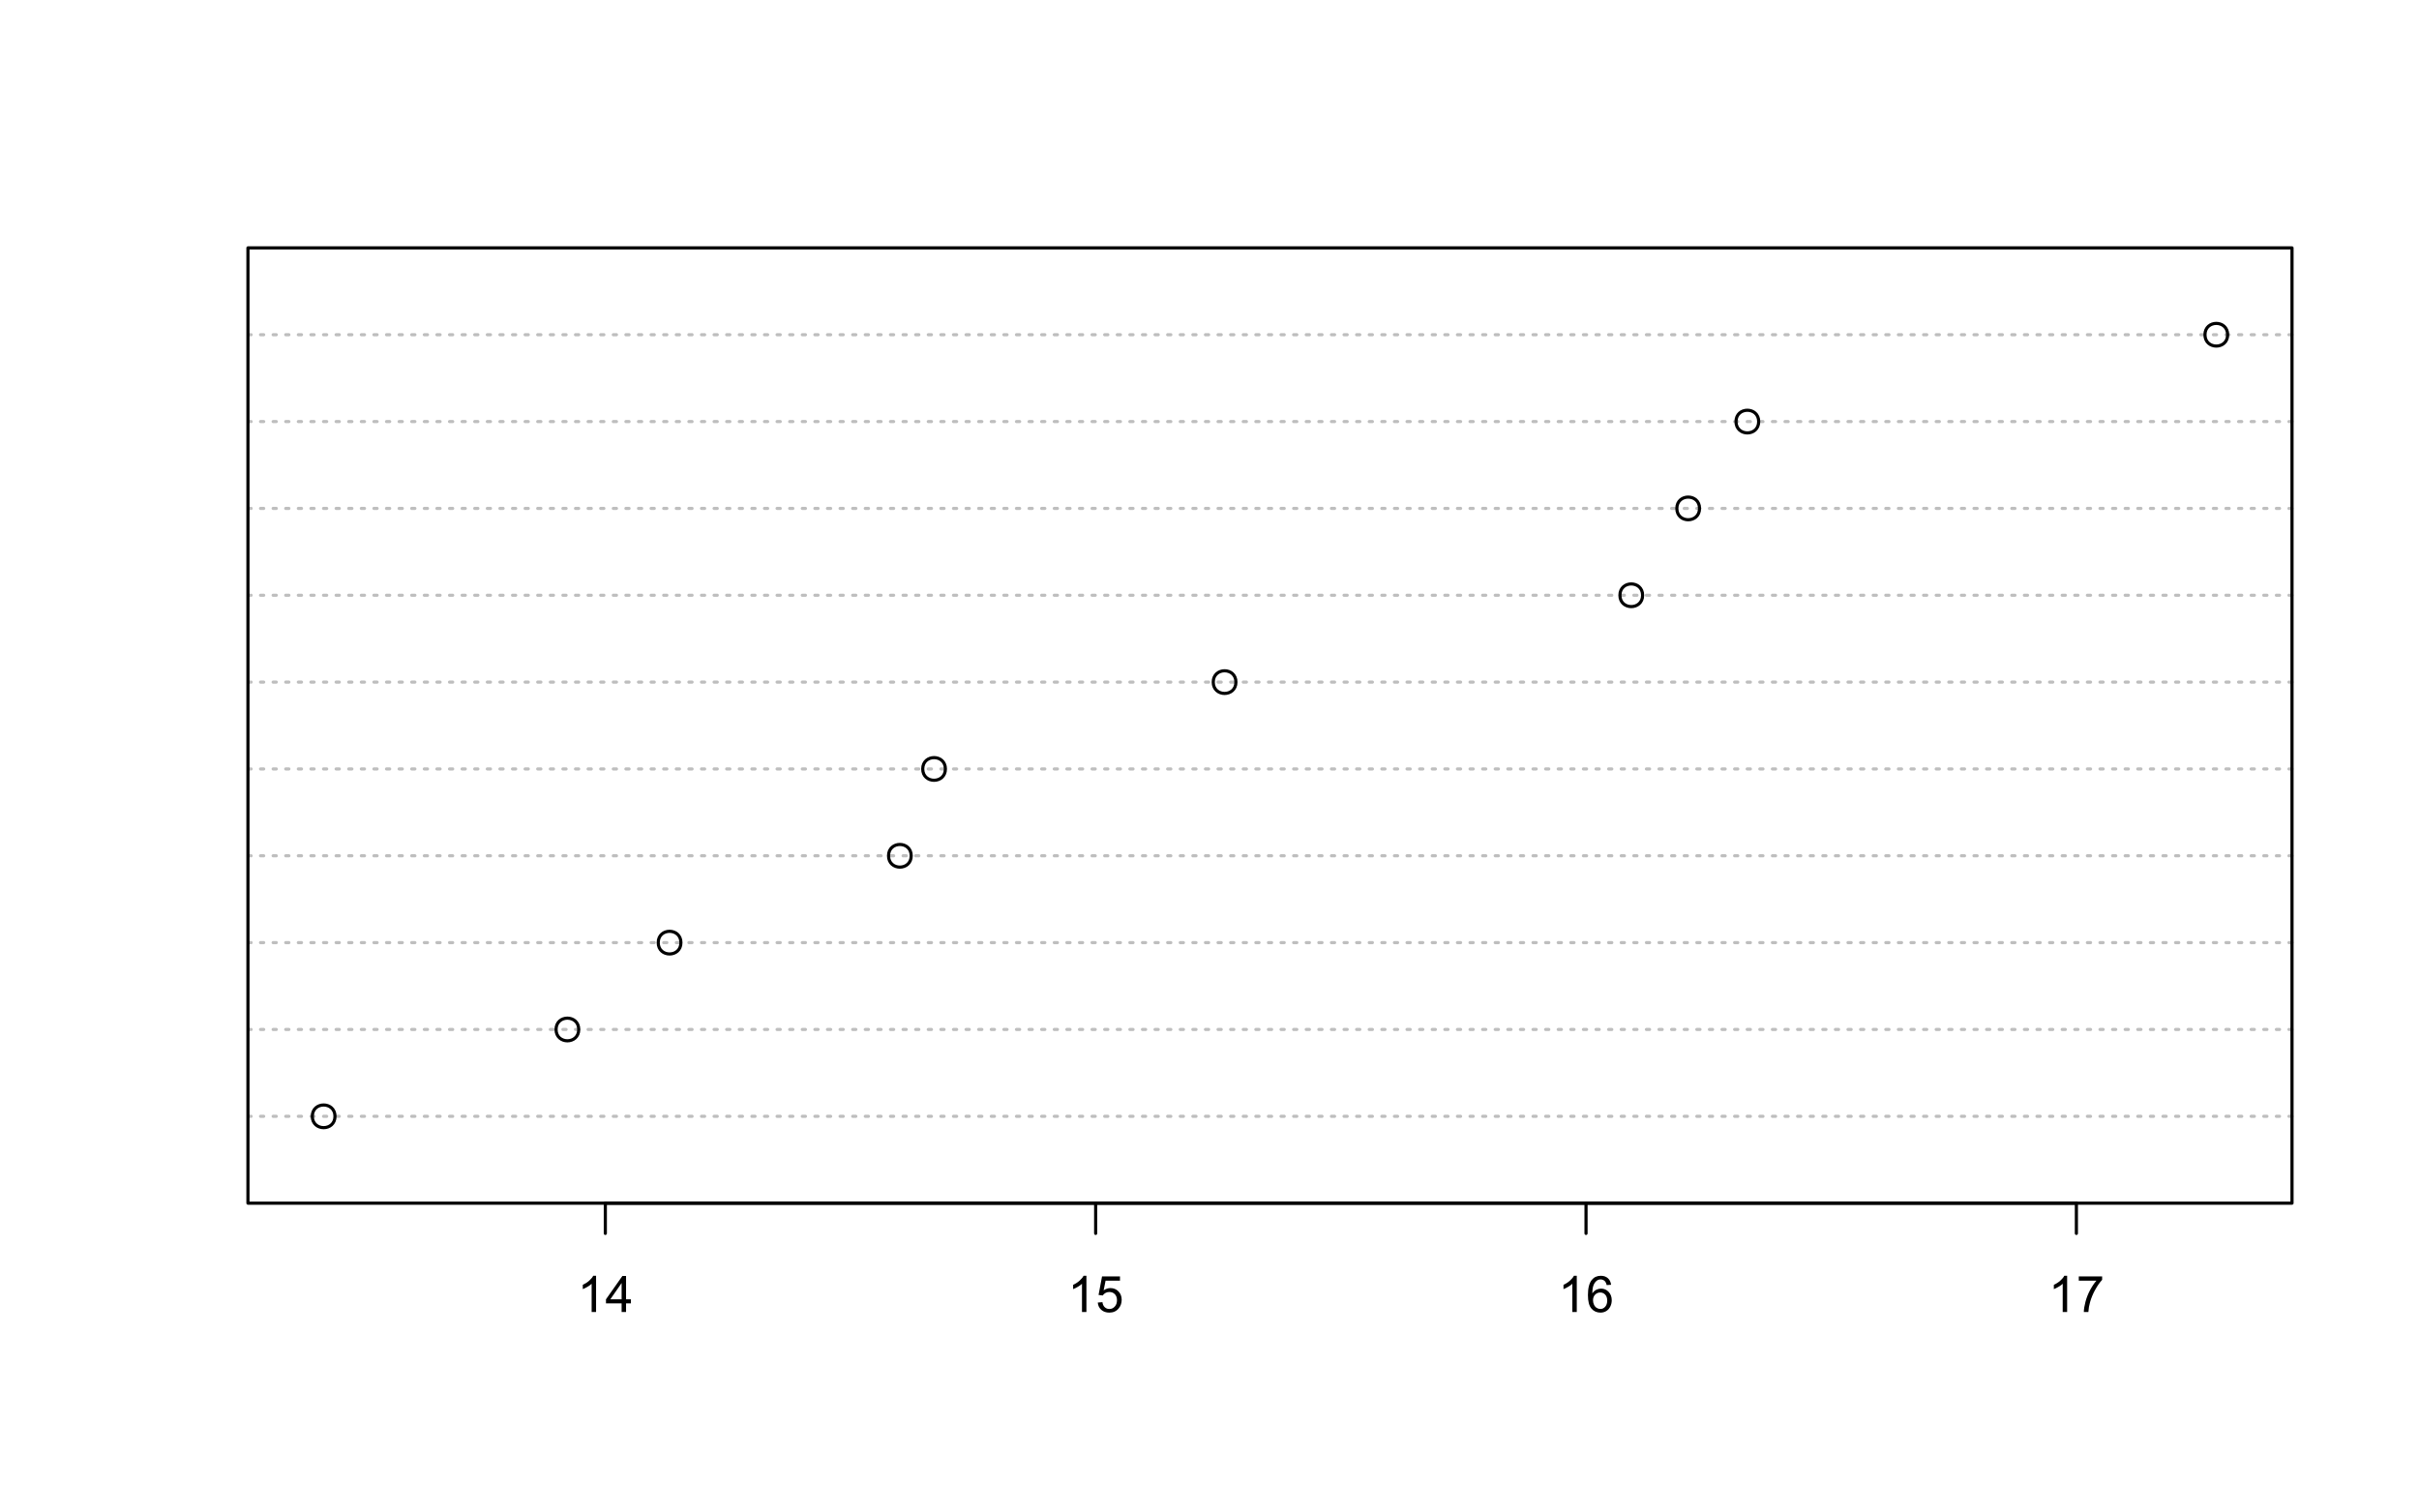
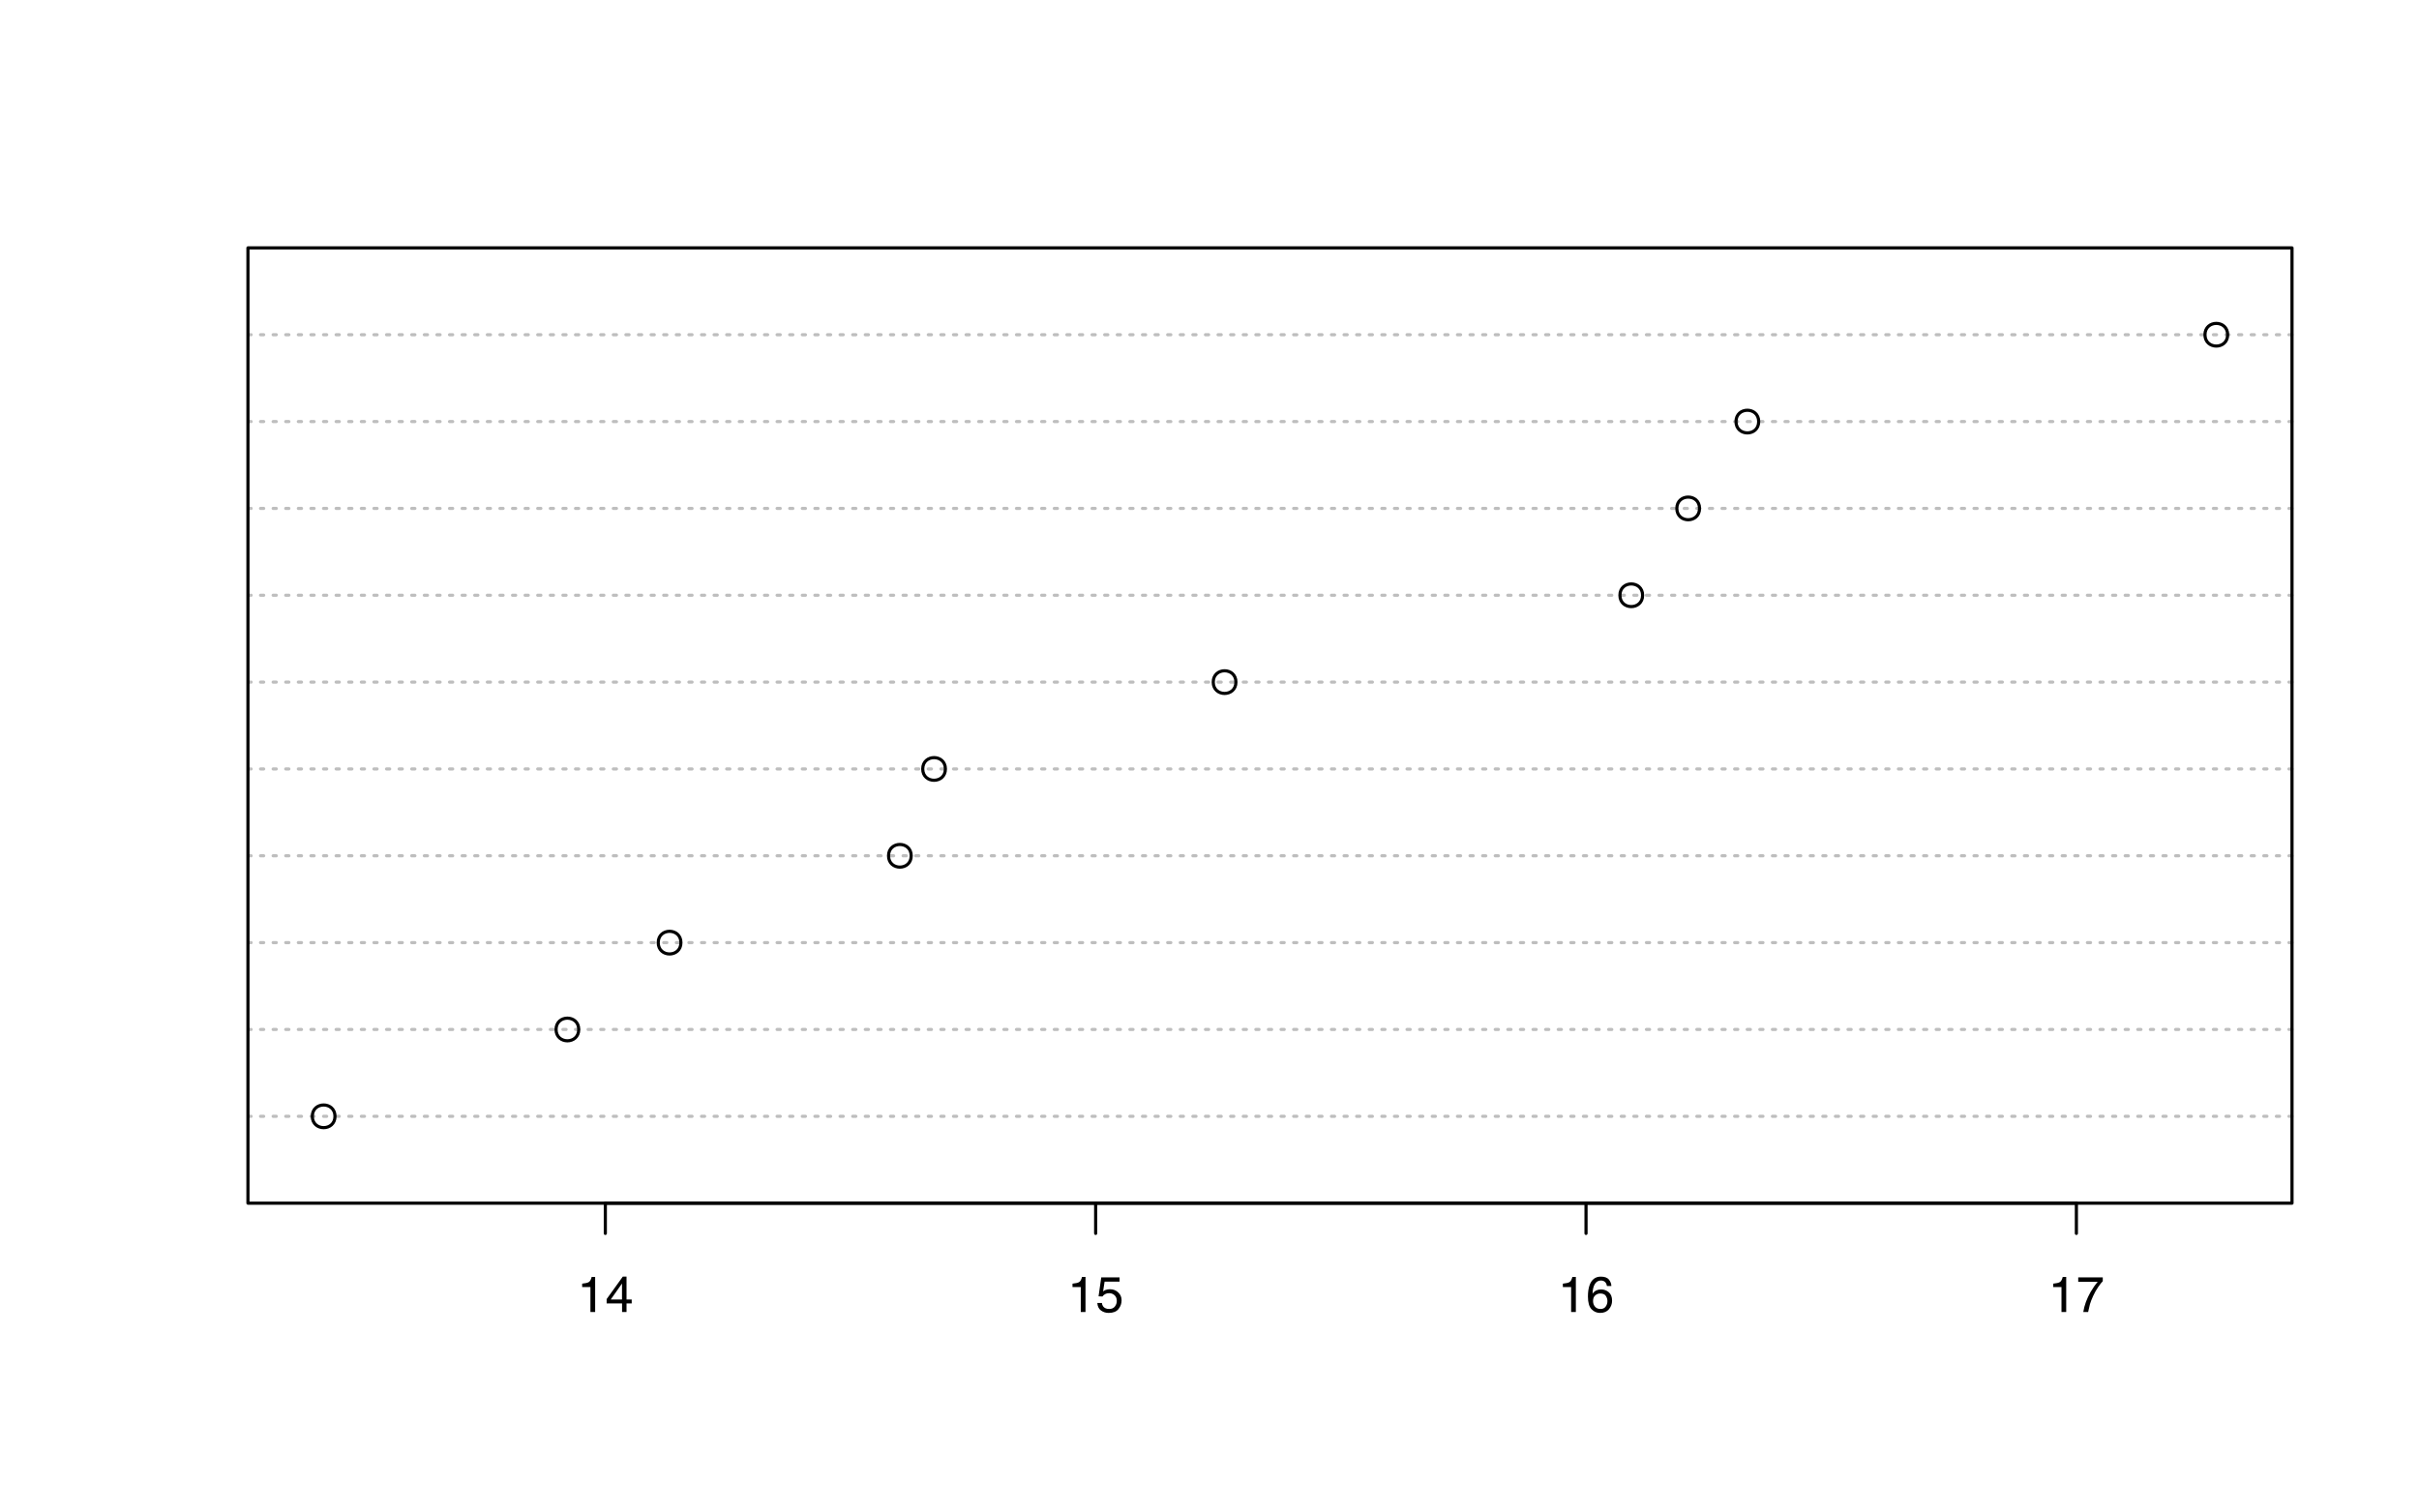
<svg xmlns="http://www.w3.org/2000/svg" xmlns:xlink="http://www.w3.org/1999/xlink" width="576pt" height="360pt" viewBox="0 0 576 360" version="1.1">
  <defs>
    <g>
      <symbol overflow="visible" id="glyph0-0">
-         <path style="stroke:none;" d="M 1.5 0 L 1.5 -7.5 L 7.5 -7.5 L 7.5 0 Z M 1.688 -0.188 L 7.312 -0.188 L 7.312 -7.312 L 1.688 -7.312 Z M 1.688 -0.188 " />
+         <path style="stroke:none;" d="M 0.391 0 L 0.391 -8.609 L 7.219 -8.609 L 7.219 0 Z M 6.141 -1.078 L 6.141 -7.531 L 1.469 -7.531 L 1.469 -1.078 Z M 6.141 -1.078 " />
      </symbol>
      <symbol overflow="visible" id="glyph0-1">
-         <path style="stroke:none;" d="M 4.469 0 L 3.414 0 L 3.414 -6.719 C 3.16 -6.477 2.828 -6.234 2.414 -5.996 C 2 -5.75 1.629 -5.57 1.305 -5.449 L 1.305 -6.469 C 1.895 -6.742 2.41 -7.078 2.852 -7.477 C 3.293 -7.871 3.605 -8.254 3.789 -8.625 L 4.469 -8.625 Z M 4.469 0 " />
+         <path style="stroke:none;" d="M 1.156 -5.938 L 1.156 -6.75 C 1.914 -6.82 2.441 -6.945 2.734 -7.125 C 3.035 -7.301 3.266 -7.711 3.422 -8.359 L 4.25 -8.359 L 4.25 0 L 3.125 0 L 3.125 -5.938 Z M 1.156 -5.938 " />
      </symbol>
      <symbol overflow="visible" id="glyph0-2">
-         <path style="stroke:none;" d="M 3.879 0 L 3.879 -2.055 L 0.152 -2.055 L 0.152 -3.023 L 4.07 -8.59 L 4.934 -8.59 L 4.934 -3.023 L 6.094 -3.023 L 6.094 -2.055 L 4.934 -2.055 L 4.934 0 Z M 3.879 -3.023 L 3.879 -6.898 L 1.188 -3.023 Z M 3.879 -3.023 " />
+         <path style="stroke:none;" d="M 3.969 -2.969 L 3.969 -6.781 L 1.281 -2.969 Z M 3.984 0 L 3.984 -2.047 L 0.312 -2.047 L 0.312 -3.078 L 4.156 -8.422 L 5.047 -8.422 L 5.047 -2.969 L 6.281 -2.969 L 6.281 -2.047 L 5.047 -2.047 L 5.047 0 Z M 3.984 0 " />
      </symbol>
      <symbol overflow="visible" id="glyph0-3">
-         <path style="stroke:none;" d="M 0.5 -2.25 L 1.605 -2.344 C 1.684 -1.805 1.871 -1.398 2.176 -1.125 C 2.473 -0.852 2.836 -0.715 3.258 -0.719 C 3.766 -0.715 4.195 -0.906 4.547 -1.293 C 4.898 -1.672 5.074 -2.18 5.074 -2.82 C 5.074 -3.414 4.902 -3.891 4.566 -4.242 C 4.227 -4.59 3.785 -4.762 3.242 -4.766 C 2.898 -4.762 2.594 -4.684 2.32 -4.531 C 2.047 -4.375 1.832 -4.176 1.676 -3.93 L 0.688 -4.062 L 1.516 -8.473 L 5.789 -8.473 L 5.789 -7.465 L 2.359 -7.465 L 1.898 -5.156 C 2.414 -5.516 2.953 -5.695 3.523 -5.695 C 4.27 -5.695 4.902 -5.434 5.422 -4.914 C 5.934 -4.395 6.191 -3.727 6.195 -2.914 C 6.191 -2.133 5.965 -1.461 5.516 -0.898 C 4.961 -0.199 4.211 0.145 3.258 0.148 C 2.477 0.145 1.836 -0.07 1.344 -0.508 C 0.844 -0.941 0.562 -1.523 0.5 -2.25 Z M 0.5 -2.25 " />
+         <path style="stroke:none;" d="M 1.484 -2.141 C 1.555 -1.535 1.836 -1.117 2.328 -0.891 C 2.578 -0.773 2.863 -0.719 3.188 -0.719 C 3.812 -0.719 4.273 -0.914 4.578 -1.312 C 4.879 -1.707 5.031 -2.148 5.031 -2.641 C 5.031 -3.223 4.848 -3.676 4.484 -4 C 4.129 -4.32 3.703 -4.484 3.203 -4.484 C 2.836 -4.484 2.523 -4.41 2.266 -4.266 C 2.004 -4.129 1.785 -3.938 1.609 -3.688 L 0.688 -3.734 L 1.328 -8.25 L 5.688 -8.25 L 5.688 -7.234 L 2.125 -7.234 L 1.766 -4.906 C 1.961 -5.051 2.148 -5.16 2.328 -5.234 C 2.641 -5.359 3 -5.422 3.406 -5.422 C 4.176 -5.422 4.828 -5.172 5.359 -4.672 C 5.898 -4.18 6.172 -3.555 6.172 -2.797 C 6.172 -2.004 5.922 -1.301 5.422 -0.688 C 4.93 -0.082 4.148 0.219 3.078 0.219 C 2.398 0.219 1.797 0.023 1.266 -0.359 C 0.742 -0.742 0.453 -1.336 0.391 -2.141 Z M 1.484 -2.141 " />
      </symbol>
      <symbol overflow="visible" id="glyph0-4">
-         <path style="stroke:none;" d="M 5.969 -6.484 L 4.922 -6.406 C 4.828 -6.812 4.695 -7.113 4.523 -7.305 C 4.234 -7.605 3.883 -7.758 3.469 -7.758 C 3.133 -7.758 2.836 -7.664 2.586 -7.477 C 2.25 -7.234 1.988 -6.879 1.797 -6.414 C 1.605 -5.949 1.508 -5.289 1.5 -4.43 C 1.754 -4.812 2.062 -5.098 2.434 -5.289 C 2.797 -5.473 3.184 -5.566 3.586 -5.57 C 4.289 -5.566 4.887 -5.309 5.383 -4.793 C 5.875 -4.277 6.121 -3.609 6.125 -2.789 C 6.121 -2.25 6.004 -1.746 5.773 -1.285 C 5.539 -0.82 5.223 -0.469 4.816 -0.223 C 4.41 0.023 3.949 0.145 3.434 0.148 C 2.555 0.145 1.836 -0.176 1.285 -0.82 C 0.727 -1.469 0.449 -2.535 0.453 -4.02 C 0.449 -5.676 0.758 -6.883 1.371 -7.641 C 1.902 -8.297 2.621 -8.625 3.531 -8.625 C 4.207 -8.625 4.762 -8.434 5.195 -8.055 C 5.625 -7.676 5.883 -7.152 5.969 -6.484 Z M 1.664 -2.781 C 1.664 -2.418 1.738 -2.07 1.895 -1.738 C 2.043 -1.406 2.262 -1.152 2.543 -0.98 C 2.82 -0.801 3.109 -0.715 3.414 -0.719 C 3.859 -0.715 4.242 -0.895 4.566 -1.258 C 4.883 -1.613 5.043 -2.102 5.047 -2.727 C 5.043 -3.316 4.887 -3.785 4.57 -4.129 C 4.25 -4.469 3.852 -4.641 3.375 -4.641 C 2.898 -4.641 2.492 -4.469 2.16 -4.129 C 1.828 -3.785 1.664 -3.336 1.664 -2.781 Z M 1.664 -2.781 " />
+         <path style="stroke:none;" d="M 3.516 -8.422 C 4.453 -8.422 5.102 -8.176 5.469 -7.688 C 5.844 -7.207 6.031 -6.707 6.031 -6.188 L 4.984 -6.188 C 4.922 -6.52 4.82 -6.781 4.688 -6.969 C 4.426 -7.32 4.039 -7.5 3.531 -7.5 C 2.938 -7.5 2.461 -7.223 2.109 -6.672 C 1.766 -6.129 1.578 -5.352 1.547 -4.344 C 1.785 -4.695 2.086 -4.961 2.453 -5.141 C 2.785 -5.297 3.16 -5.375 3.578 -5.375 C 4.285 -5.375 4.898 -5.148 5.422 -4.703 C 5.941 -4.254 6.203 -3.582 6.203 -2.688 C 6.203 -1.926 5.953 -1.25 5.453 -0.656 C 4.961 -0.07 4.258 0.219 3.344 0.219 C 2.551 0.219 1.867 -0.078 1.297 -0.672 C 0.734 -1.273 0.453 -2.281 0.453 -3.688 C 0.453 -4.727 0.578 -5.613 0.828 -6.344 C 1.316 -7.727 2.211 -8.422 3.516 -8.422 Z M 3.438 -0.719 C 3.988 -0.719 4.398 -0.906 4.672 -1.281 C 4.953 -1.656 5.094 -2.098 5.094 -2.609 C 5.094 -3.035 4.969 -3.441 4.719 -3.828 C 4.477 -4.211 4.031 -4.406 3.375 -4.406 C 2.926 -4.406 2.531 -4.254 2.188 -3.953 C 1.844 -3.66 1.672 -3.211 1.672 -2.609 C 1.672 -2.078 1.828 -1.629 2.141 -1.266 C 2.453 -0.898 2.883 -0.719 3.438 -0.719 Z M 3.438 -0.719 " />
      </symbol>
      <symbol overflow="visible" id="glyph0-5">
-         <path style="stroke:none;" d="M 0.57 -7.465 L 0.57 -8.477 L 6.129 -8.477 L 6.129 -7.656 C 5.582 -7.074 5.039 -6.301 4.5 -5.336 C 3.961 -4.371 3.547 -3.379 3.258 -2.359 C 3.047 -1.637 2.91 -0.852 2.852 0 L 1.77 0 C 1.781 -0.676 1.914 -1.492 2.168 -2.449 C 2.418 -3.402 2.781 -4.324 3.258 -5.215 C 3.734 -6.105 4.238 -6.855 4.773 -7.465 Z M 0.57 -7.465 " />
+         <path style="stroke:none;" d="M 6.281 -8.25 L 6.281 -7.328 C 6.008 -7.066 5.648 -6.613 5.203 -5.969 C 4.754 -5.32 4.359 -4.625 4.016 -3.875 C 3.672 -3.133 3.41 -2.469 3.234 -1.875 C 3.129 -1.488 2.984 -0.863 2.797 0 L 1.641 0 C 1.898 -1.602 2.484 -3.195 3.391 -4.781 C 3.93 -5.707 4.492 -6.508 5.078 -7.188 L 0.438 -7.188 L 0.438 -8.25 Z M 6.281 -8.25 " />
      </symbol>
    </g>
    <clipPath id="clip1">
      <path d="M 59.039 265 L 546.758 265 L 546.758 267 L 59.039 267 Z M 59.039 265 " />
    </clipPath>
    <clipPath id="clip2">
      <path d="M 59.039 244 L 546.758 244 L 546.758 246 L 59.039 246 Z M 59.039 244 " />
    </clipPath>
    <clipPath id="clip3">
      <path d="M 59.039 224 L 546.758 224 L 546.758 225 L 59.039 225 Z M 59.039 224 " />
    </clipPath>
    <clipPath id="clip4">
      <path d="M 59.039 203 L 546.758 203 L 546.758 205 L 59.039 205 Z M 59.039 203 " />
    </clipPath>
    <clipPath id="clip5">
      <path d="M 59.039 182 L 546.758 182 L 546.758 184 L 59.039 184 Z M 59.039 182 " />
    </clipPath>
    <clipPath id="clip6">
      <path d="M 59.039 162 L 546.758 162 L 546.758 163 L 59.039 163 Z M 59.039 162 " />
    </clipPath>
    <clipPath id="clip7">
      <path d="M 59.039 141 L 546.758 141 L 546.758 143 L 59.039 143 Z M 59.039 141 " />
    </clipPath>
    <clipPath id="clip8">
      <path d="M 59.039 120 L 546.758 120 L 546.758 122 L 59.039 122 Z M 59.039 120 " />
    </clipPath>
    <clipPath id="clip9">
      <path d="M 59.039 100 L 546.758 100 L 546.758 101 L 59.039 101 Z M 59.039 100 " />
    </clipPath>
    <clipPath id="clip10">
      <path d="M 59.039 79 L 546.758 79 L 546.758 81 L 59.039 81 Z M 59.039 79 " />
    </clipPath>
  </defs>
  <g id="surface1">
    <rect x="0" y="0" width="576" height="360" style="fill:rgb(100%,100%,100%);fill-opacity:1;stroke:none;" />
    <g clip-path="url(#clip1)" clip-rule="nonzero">
      <path style="fill:none;stroke-width:0.75;stroke-linecap:round;stroke-linejoin:round;stroke:rgb(74.51%,74.51%,74.51%);stroke-opacity:1;stroke-dasharray:0.75,2.25;stroke-miterlimit:10;" d="M 59.039 265.875 L 545.762 265.875 " />
    </g>
    <g clip-path="url(#clip2)" clip-rule="nonzero">
      <path style="fill:none;stroke-width:0.75;stroke-linecap:round;stroke-linejoin:round;stroke:rgb(74.51%,74.51%,74.51%);stroke-opacity:1;stroke-dasharray:0.75,2.25;stroke-miterlimit:10;" d="M 59.039 245.191 L 545.762 245.191 " />
    </g>
    <g clip-path="url(#clip3)" clip-rule="nonzero">
      <path style="fill:none;stroke-width:0.75;stroke-linecap:round;stroke-linejoin:round;stroke:rgb(74.51%,74.51%,74.51%);stroke-opacity:1;stroke-dasharray:0.75,2.25;stroke-miterlimit:10;" d="M 59.039 224.508 L 545.762 224.508 " />
    </g>
    <g clip-path="url(#clip4)" clip-rule="nonzero">
      <path style="fill:none;stroke-width:0.75;stroke-linecap:round;stroke-linejoin:round;stroke:rgb(74.51%,74.51%,74.51%);stroke-opacity:1;stroke-dasharray:0.75,2.25;stroke-miterlimit:10;" d="M 59.039 203.824 L 545.762 203.824 " />
    </g>
    <g clip-path="url(#clip5)" clip-rule="nonzero">
      <path style="fill:none;stroke-width:0.75;stroke-linecap:round;stroke-linejoin:round;stroke:rgb(74.51%,74.51%,74.51%);stroke-opacity:1;stroke-dasharray:0.75,2.25;stroke-miterlimit:10;" d="M 59.039 183.141 L 545.762 183.141 " />
    </g>
    <g clip-path="url(#clip6)" clip-rule="nonzero">
      <path style="fill:none;stroke-width:0.75;stroke-linecap:round;stroke-linejoin:round;stroke:rgb(74.51%,74.51%,74.51%);stroke-opacity:1;stroke-dasharray:0.75,2.25;stroke-miterlimit:10;" d="M 59.039 162.457 L 545.762 162.457 " />
    </g>
    <g clip-path="url(#clip7)" clip-rule="nonzero">
      <path style="fill:none;stroke-width:0.75;stroke-linecap:round;stroke-linejoin:round;stroke:rgb(74.51%,74.51%,74.51%);stroke-opacity:1;stroke-dasharray:0.75,2.25;stroke-miterlimit:10;" d="M 59.039 141.773 L 545.762 141.773 " />
    </g>
    <g clip-path="url(#clip8)" clip-rule="nonzero">
      <path style="fill:none;stroke-width:0.75;stroke-linecap:round;stroke-linejoin:round;stroke:rgb(74.51%,74.51%,74.51%);stroke-opacity:1;stroke-dasharray:0.75,2.25;stroke-miterlimit:10;" d="M 59.039 121.09 L 545.762 121.09 " />
    </g>
    <g clip-path="url(#clip9)" clip-rule="nonzero">
      <path style="fill:none;stroke-width:0.75;stroke-linecap:round;stroke-linejoin:round;stroke:rgb(74.51%,74.51%,74.51%);stroke-opacity:1;stroke-dasharray:0.75,2.25;stroke-miterlimit:10;" d="M 59.039 100.406 L 545.762 100.406 " />
    </g>
    <g clip-path="url(#clip10)" clip-rule="nonzero">
      <path style="fill:none;stroke-width:0.75;stroke-linecap:round;stroke-linejoin:round;stroke:rgb(74.51%,74.51%,74.51%);stroke-opacity:1;stroke-dasharray:0.75,2.25;stroke-miterlimit:10;" d="M 59.039 79.723 L 545.762 79.723 " />
    </g>
    <path style="fill:none;stroke-width:0.75;stroke-linecap:round;stroke-linejoin:round;stroke:rgb(0%,0%,0%);stroke-opacity:1;stroke-miterlimit:10;" d="M 79.766 265.875 C 79.766 269.477 74.367 269.477 74.367 265.875 C 74.367 262.277 79.766 262.277 79.766 265.875 " />
    <path style="fill:none;stroke-width:0.75;stroke-linecap:round;stroke-linejoin:round;stroke:rgb(0%,0%,0%);stroke-opacity:1;stroke-miterlimit:10;" d="M 137.805 245.191 C 137.805 248.793 132.406 248.793 132.406 245.191 C 132.406 241.594 137.805 241.594 137.805 245.191 " />
    <path style="fill:none;stroke-width:0.75;stroke-linecap:round;stroke-linejoin:round;stroke:rgb(0%,0%,0%);stroke-opacity:1;stroke-miterlimit:10;" d="M 162.137 224.508 C 162.137 228.109 156.734 228.109 156.734 224.508 C 156.734 220.91 162.137 220.91 162.137 224.508 " />
    <path style="fill:none;stroke-width:0.75;stroke-linecap:round;stroke-linejoin:round;stroke:rgb(0%,0%,0%);stroke-opacity:1;stroke-miterlimit:10;" d="M 216.973 203.824 C 216.973 207.426 211.574 207.426 211.574 203.824 C 211.574 200.227 216.973 200.227 216.973 203.824 " />
    <path style="fill:none;stroke-width:0.75;stroke-linecap:round;stroke-linejoin:round;stroke:rgb(0%,0%,0%);stroke-opacity:1;stroke-miterlimit:10;" d="M 225.113 183.141 C 225.113 186.742 219.715 186.742 219.715 183.141 C 219.715 179.543 225.113 179.543 225.113 183.141 " />
    <path style="fill:none;stroke-width:0.75;stroke-linecap:round;stroke-linejoin:round;stroke:rgb(0%,0%,0%);stroke-opacity:1;stroke-miterlimit:10;" d="M 294.293 162.457 C 294.293 166.059 288.891 166.059 288.891 162.457 C 288.891 158.859 294.293 158.859 294.293 162.457 " />
    <path style="fill:none;stroke-width:0.75;stroke-linecap:round;stroke-linejoin:round;stroke:rgb(0%,0%,0%);stroke-opacity:1;stroke-miterlimit:10;" d="M 391.129 141.773 C 391.129 145.375 385.727 145.375 385.727 141.773 C 385.727 138.176 391.129 138.176 391.129 141.773 " />
    <path style="fill:none;stroke-width:0.75;stroke-linecap:round;stroke-linejoin:round;stroke:rgb(0%,0%,0%);stroke-opacity:1;stroke-miterlimit:10;" d="M 404.684 121.09 C 404.684 124.691 399.281 124.691 399.281 121.09 C 399.281 117.492 404.684 117.492 404.684 121.09 " />
    <path style="fill:none;stroke-width:0.75;stroke-linecap:round;stroke-linejoin:round;stroke:rgb(0%,0%,0%);stroke-opacity:1;stroke-miterlimit:10;" d="M 418.77 100.406 C 418.77 104.008 413.371 104.008 413.371 100.406 C 413.371 96.809 418.77 96.809 418.77 100.406 " />
    <path style="fill:none;stroke-width:0.75;stroke-linecap:round;stroke-linejoin:round;stroke:rgb(0%,0%,0%);stroke-opacity:1;stroke-miterlimit:10;" d="M 530.434 79.723 C 530.434 83.324 525.035 83.324 525.035 79.723 C 525.035 76.125 530.434 76.125 530.434 79.723 " />
    <path style="fill:none;stroke-width:0.75;stroke-linecap:round;stroke-linejoin:round;stroke:rgb(0%,0%,0%);stroke-opacity:1;stroke-miterlimit:10;" d="M 144.137 286.559 L 494.418 286.559 " />
    <path style="fill:none;stroke-width:0.75;stroke-linecap:round;stroke-linejoin:round;stroke:rgb(0%,0%,0%);stroke-opacity:1;stroke-miterlimit:10;" d="M 144.137 286.559 L 144.137 293.762 " />
    <path style="fill:none;stroke-width:0.75;stroke-linecap:round;stroke-linejoin:round;stroke:rgb(0%,0%,0%);stroke-opacity:1;stroke-miterlimit:10;" d="M 260.895 286.559 L 260.895 293.762 " />
    <path style="fill:none;stroke-width:0.75;stroke-linecap:round;stroke-linejoin:round;stroke:rgb(0%,0%,0%);stroke-opacity:1;stroke-miterlimit:10;" d="M 377.656 286.559 L 377.656 293.762 " />
    <path style="fill:none;stroke-width:0.75;stroke-linecap:round;stroke-linejoin:round;stroke:rgb(0%,0%,0%);stroke-opacity:1;stroke-miterlimit:10;" d="M 494.418 286.559 L 494.418 293.762 " />
    <g style="fill:rgb(0%,0%,0%);fill-opacity:1;">
      <use xlink:href="#glyph0-1" x="137.465" y="312.48" />
      <use xlink:href="#glyph0-2" x="144.139" y="312.48" />
    </g>
    <g style="fill:rgb(0%,0%,0%);fill-opacity:1;">
      <use xlink:href="#glyph0-1" x="254.223" y="312.48" />
      <use xlink:href="#glyph0-3" x="260.896" y="312.48" />
    </g>
    <g style="fill:rgb(0%,0%,0%);fill-opacity:1;">
      <use xlink:href="#glyph0-1" x="370.984" y="312.48" />
      <use xlink:href="#glyph0-4" x="377.658" y="312.48" />
    </g>
    <g style="fill:rgb(0%,0%,0%);fill-opacity:1;">
      <use xlink:href="#glyph0-1" x="487.746" y="312.48" />
      <use xlink:href="#glyph0-5" x="494.42" y="312.48" />
    </g>
    <path style="fill:none;stroke-width:0.75;stroke-linecap:round;stroke-linejoin:round;stroke:rgb(0%,0%,0%);stroke-opacity:1;stroke-miterlimit:10;" d="M 59.039 286.559 L 545.762 286.559 L 545.762 59.039 L 59.039 59.039 L 59.039 286.559 " />
  </g>
</svg>
